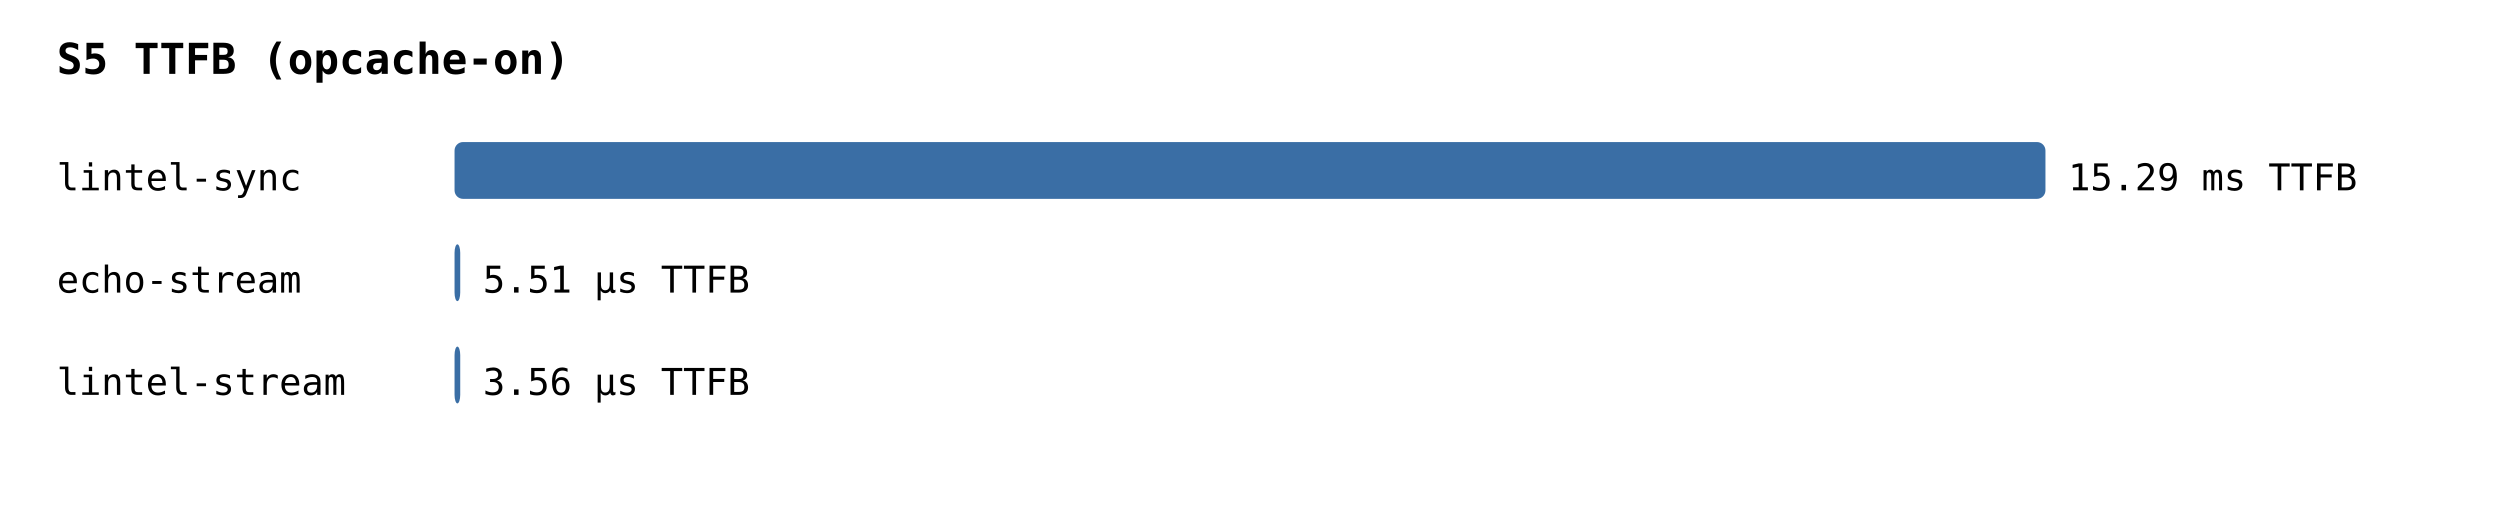
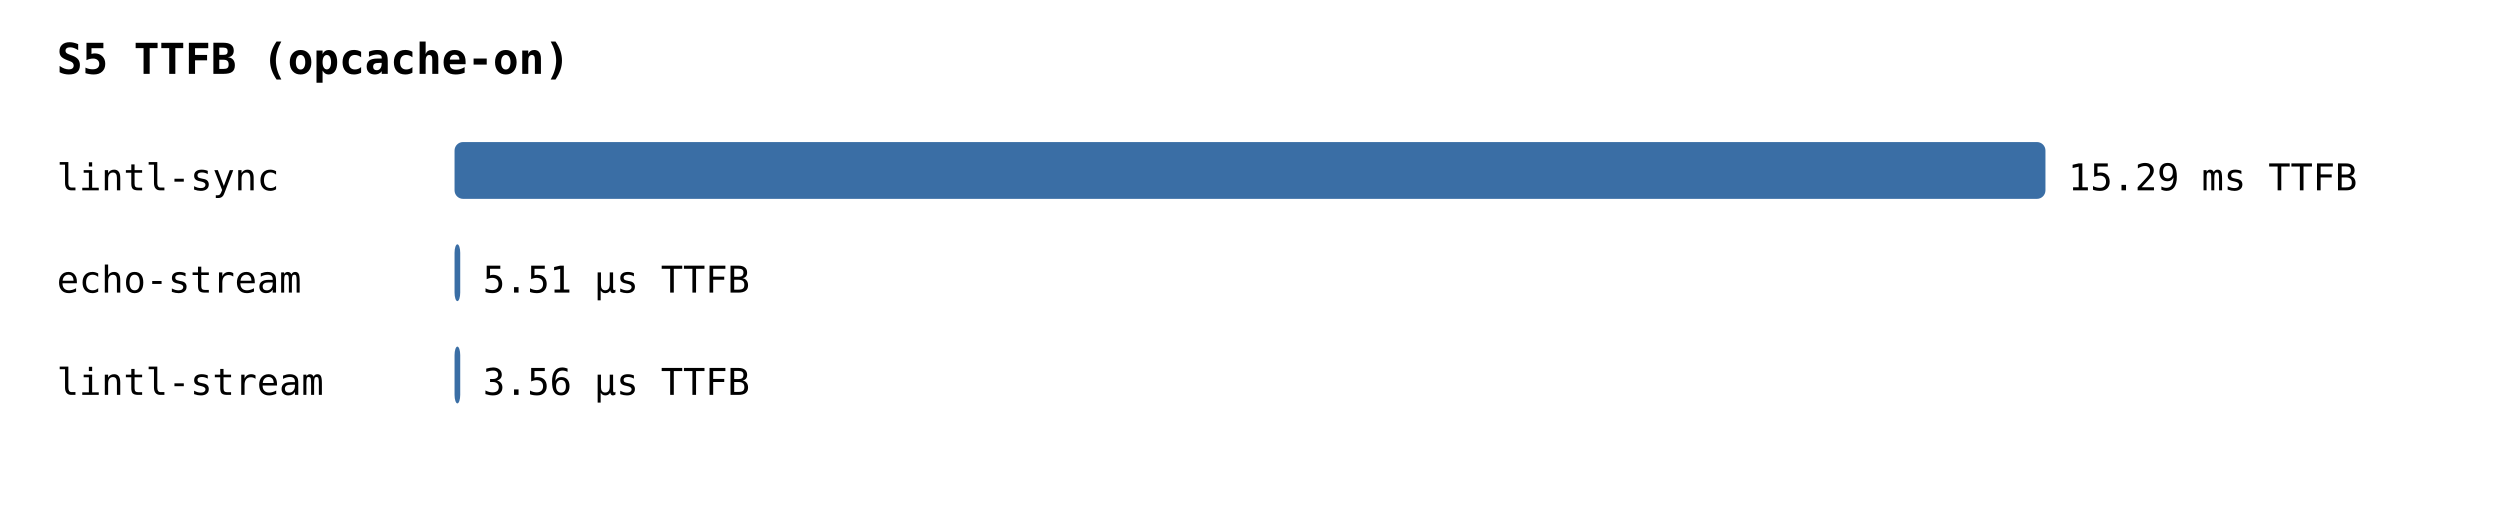
<svg xmlns="http://www.w3.org/2000/svg" width="880" height="178" viewBox="0 0 880 178" font-family="monospace" font-size="13">
  <text x="20" y="26" font-size="15" font-weight="bold">S5 TTFB (opcache-on)</text>
-   <text x="20" y="67" text-anchor="start">lintel-sync</text>
+   <text x="20" y="67" text-anchor="start">lintl-sync</text>
  <rect x="160" y="50" width="560" height="20" fill="#3a6ea5" rx="3" />
  <text x="728" y="67">15.29 ms TTFB</text>
  <text x="20" y="103" text-anchor="start">echo-stream</text>
  <rect x="160" y="86" width="2" height="20" fill="#3a6ea5" rx="3" />
  <text x="170" y="103">5.51 µs TTFB</text>
-   <text x="20" y="139" text-anchor="start">lintel-stream</text>
+   <text x="20" y="139" text-anchor="start">lintl-stream</text>
  <rect x="160" y="122" width="2" height="20" fill="#3a6ea5" rx="3" />
  <text x="170" y="139">3.56 µs TTFB</text>
</svg>
